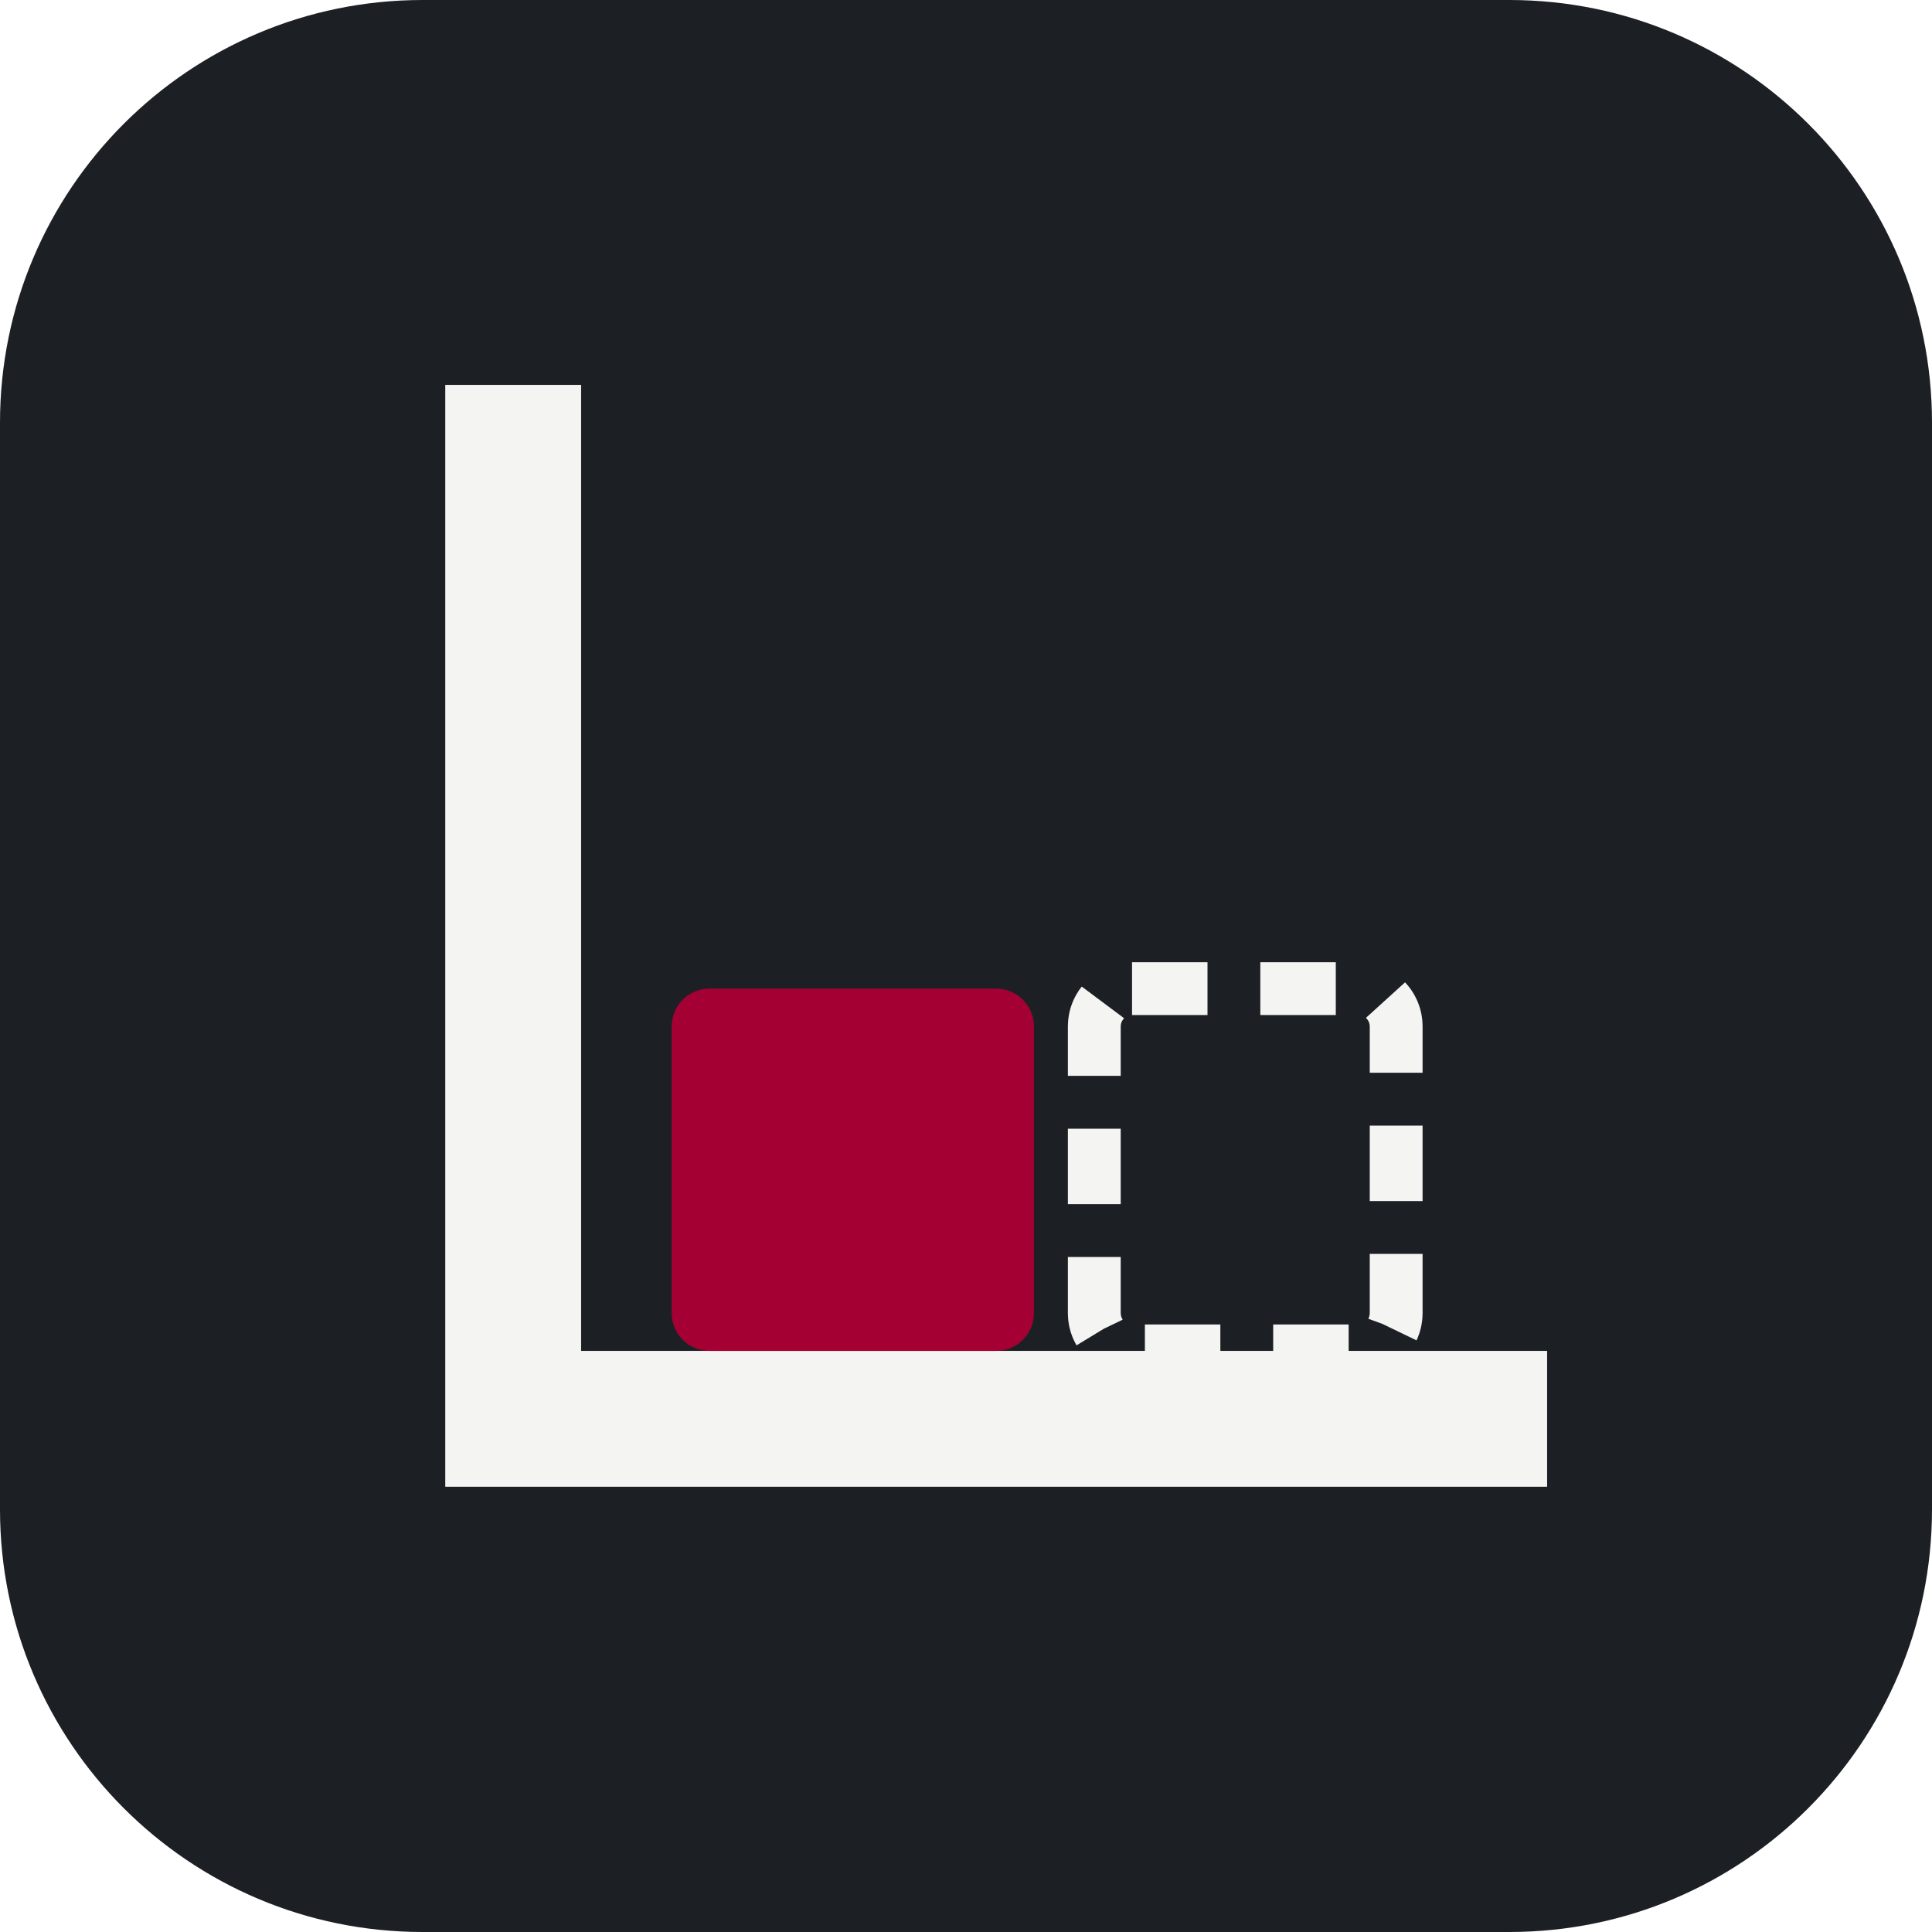
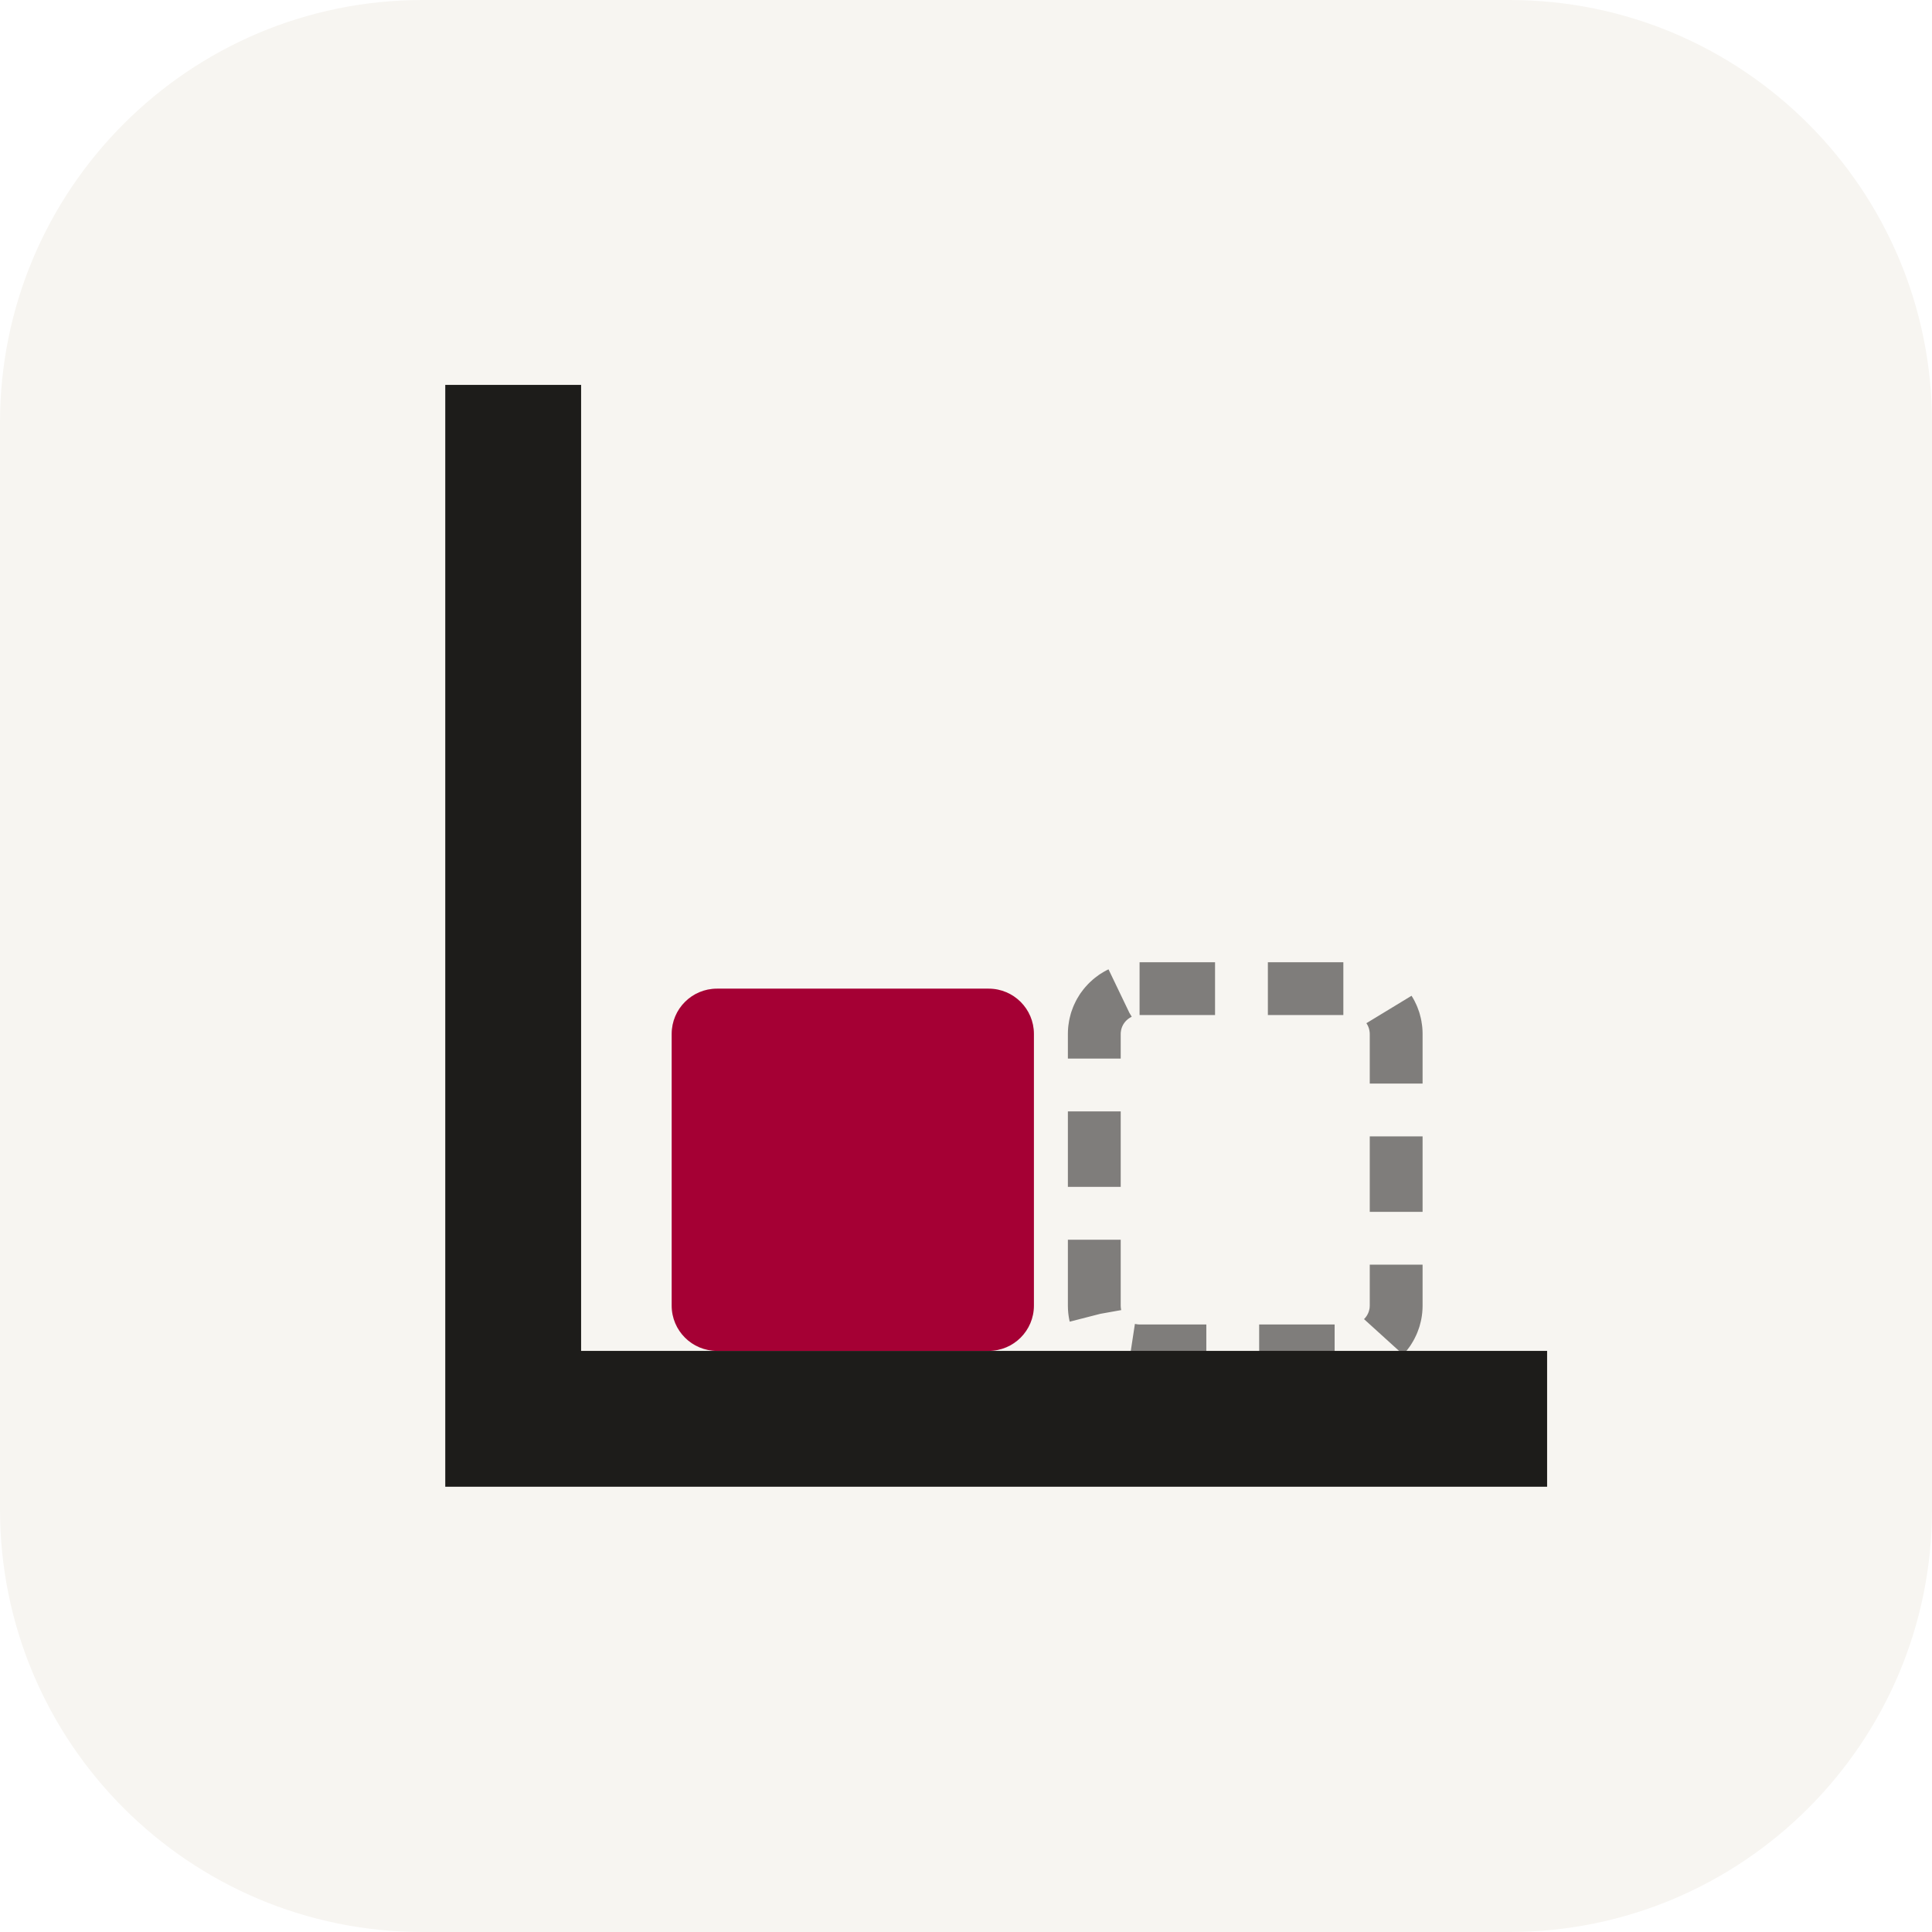
<svg xmlns="http://www.w3.org/2000/svg" viewBox="0 0 512 512">
-   <rect width="512" height="512" rx="112" fill="#1C2024" />
-   <path d="M136 120 V376 H392" fill="none" stroke="#F4F5F3" stroke-width="36" stroke-linecap="square" />
-   <rect x="178" y="262" width="96" height="96" rx="10" fill="#A50034" />
-   <rect x="290" y="262" width="80" height="96" rx="10" fill="none" stroke="#F4F5F3" stroke-width="14" stroke-dasharray="20 14" />
+   <rect width="512" height="512" rx="112" fill="#F7F5F1" />
+   <path d="M136 120 V376 H392" fill="none" stroke="#1D1C1A" stroke-width="36" stroke-linecap="square" />
+   <rect x="178" y="262" width="96" height="96" rx="12" fill="#A50034" />
+   <rect x="290" y="262" width="80" height="96" rx="12" fill="none" stroke="#1D1C1A" stroke-width="14" stroke-dasharray="20 14" opacity=".55" />
</svg>
